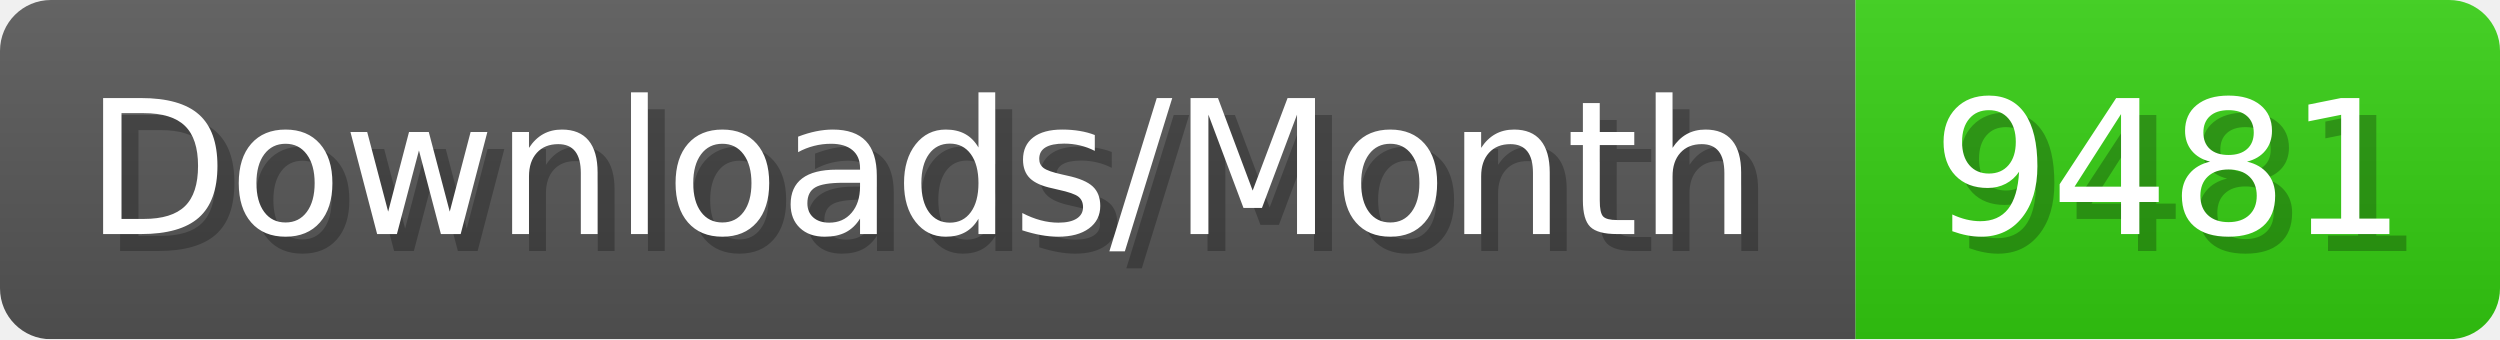
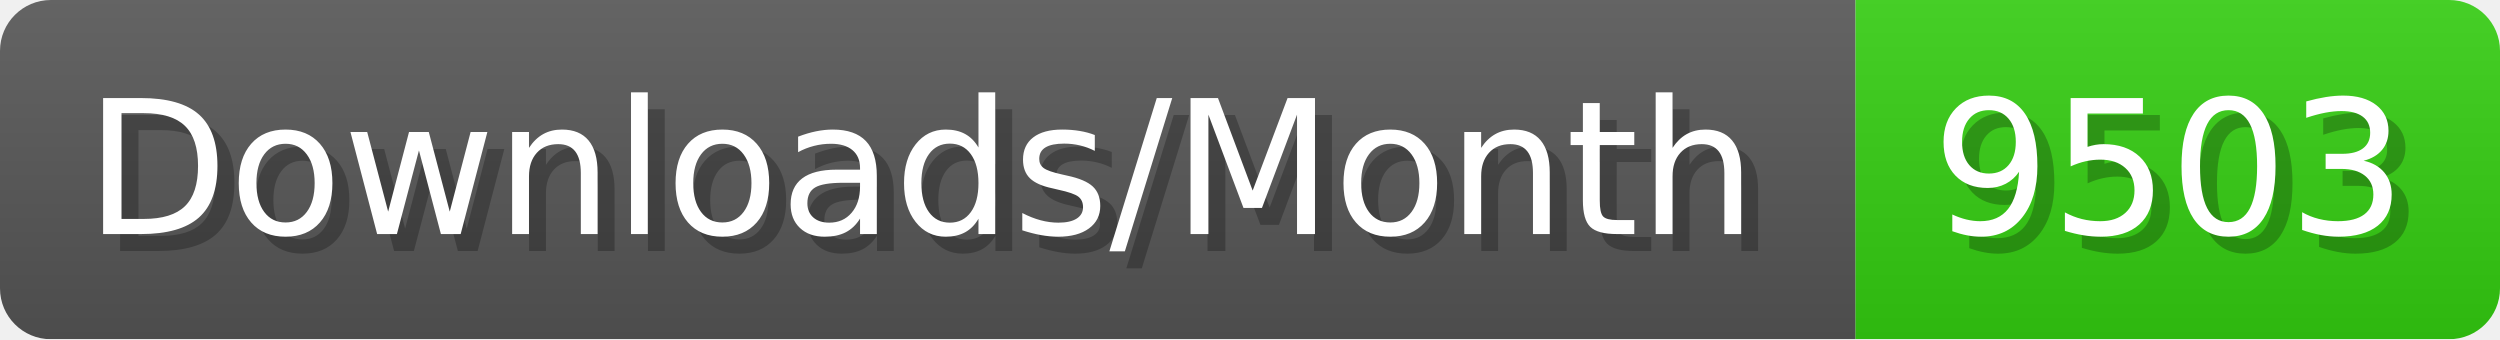
- <svg xmlns="http://www.w3.org/2000/svg" width="147.4" height="20" viewBox="0 0 1474 200" role="img" aria-label="Downloads/Month: 9481">
+ <svg xmlns="http://www.w3.org/2000/svg" width="147.4" height="20" viewBox="0 0 1474 200" role="img" aria-label="Downloads/Month: 9503">
  <linearGradient id="YlXUI" x2="0" y2="100%">
    <stop offset="0" stop-opacity=".1" stop-color="#EEE" />
    <stop offset="1" stop-opacity=".1" />
  </linearGradient>
  <mask id="JHhop">
    <rect width="1474" height="200" rx="30" fill="#FFF" />
  </mask>
  <g mask="url(#JHhop)">
    <rect width="1094" height="200" fill="#555" />
    <rect width="380" height="200" fill="#3C1" x="1094" />
    <rect width="1474" height="200" fill="url(#YlXUI)" />
  </g>
  <g aria-hidden="true" fill="#fff" text-anchor="start" font-family="Verdana,DejaVu Sans,sans-serif" font-size="110">
    <text x="60" y="148" textLength="994" fill="#000" opacity="0.25">Downloads/Month</text>
    <text x="50" y="138" textLength="994">Downloads/Month</text>
-     <text x="1149" y="148" textLength="280" fill="#000" opacity="0.25">9481</text>
-     <text x="1139" y="138" textLength="280">9481</text>
+     <text x="1149" y="148" textLength="280" fill="#000" opacity="0.25">9503</text>
+     <text x="1139" y="138" textLength="280">9503</text>
  </g>
</svg>
